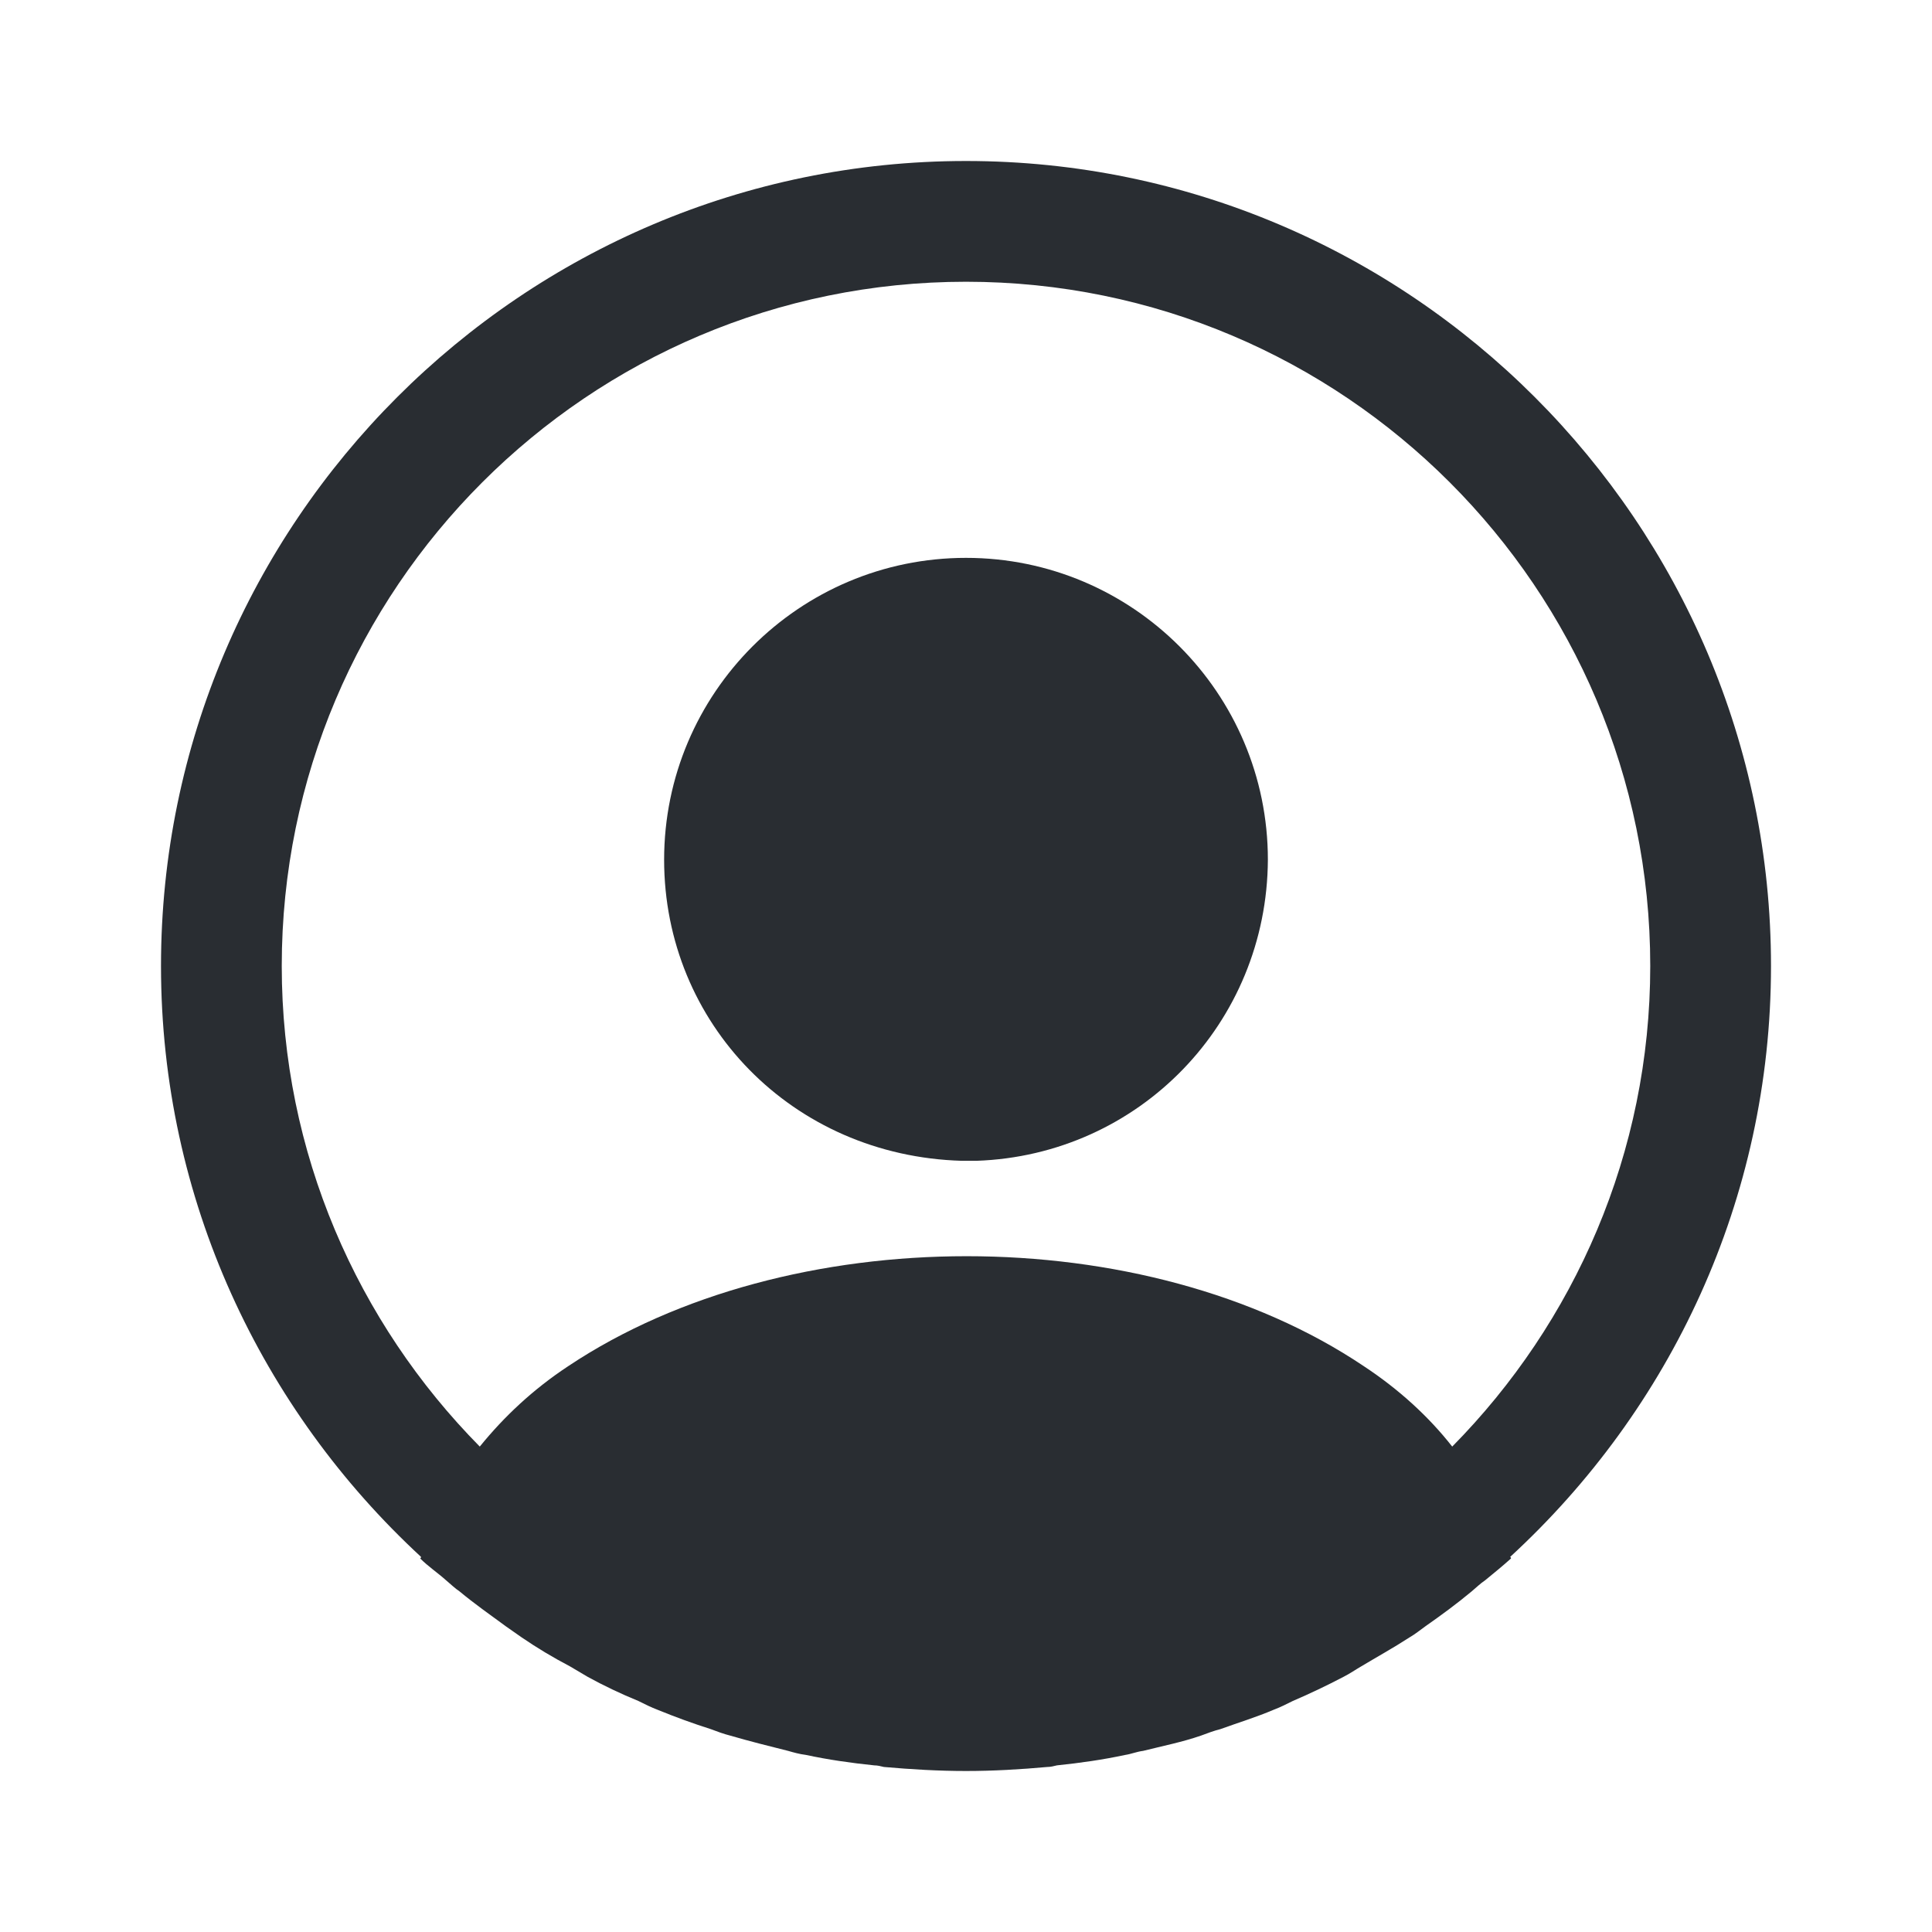
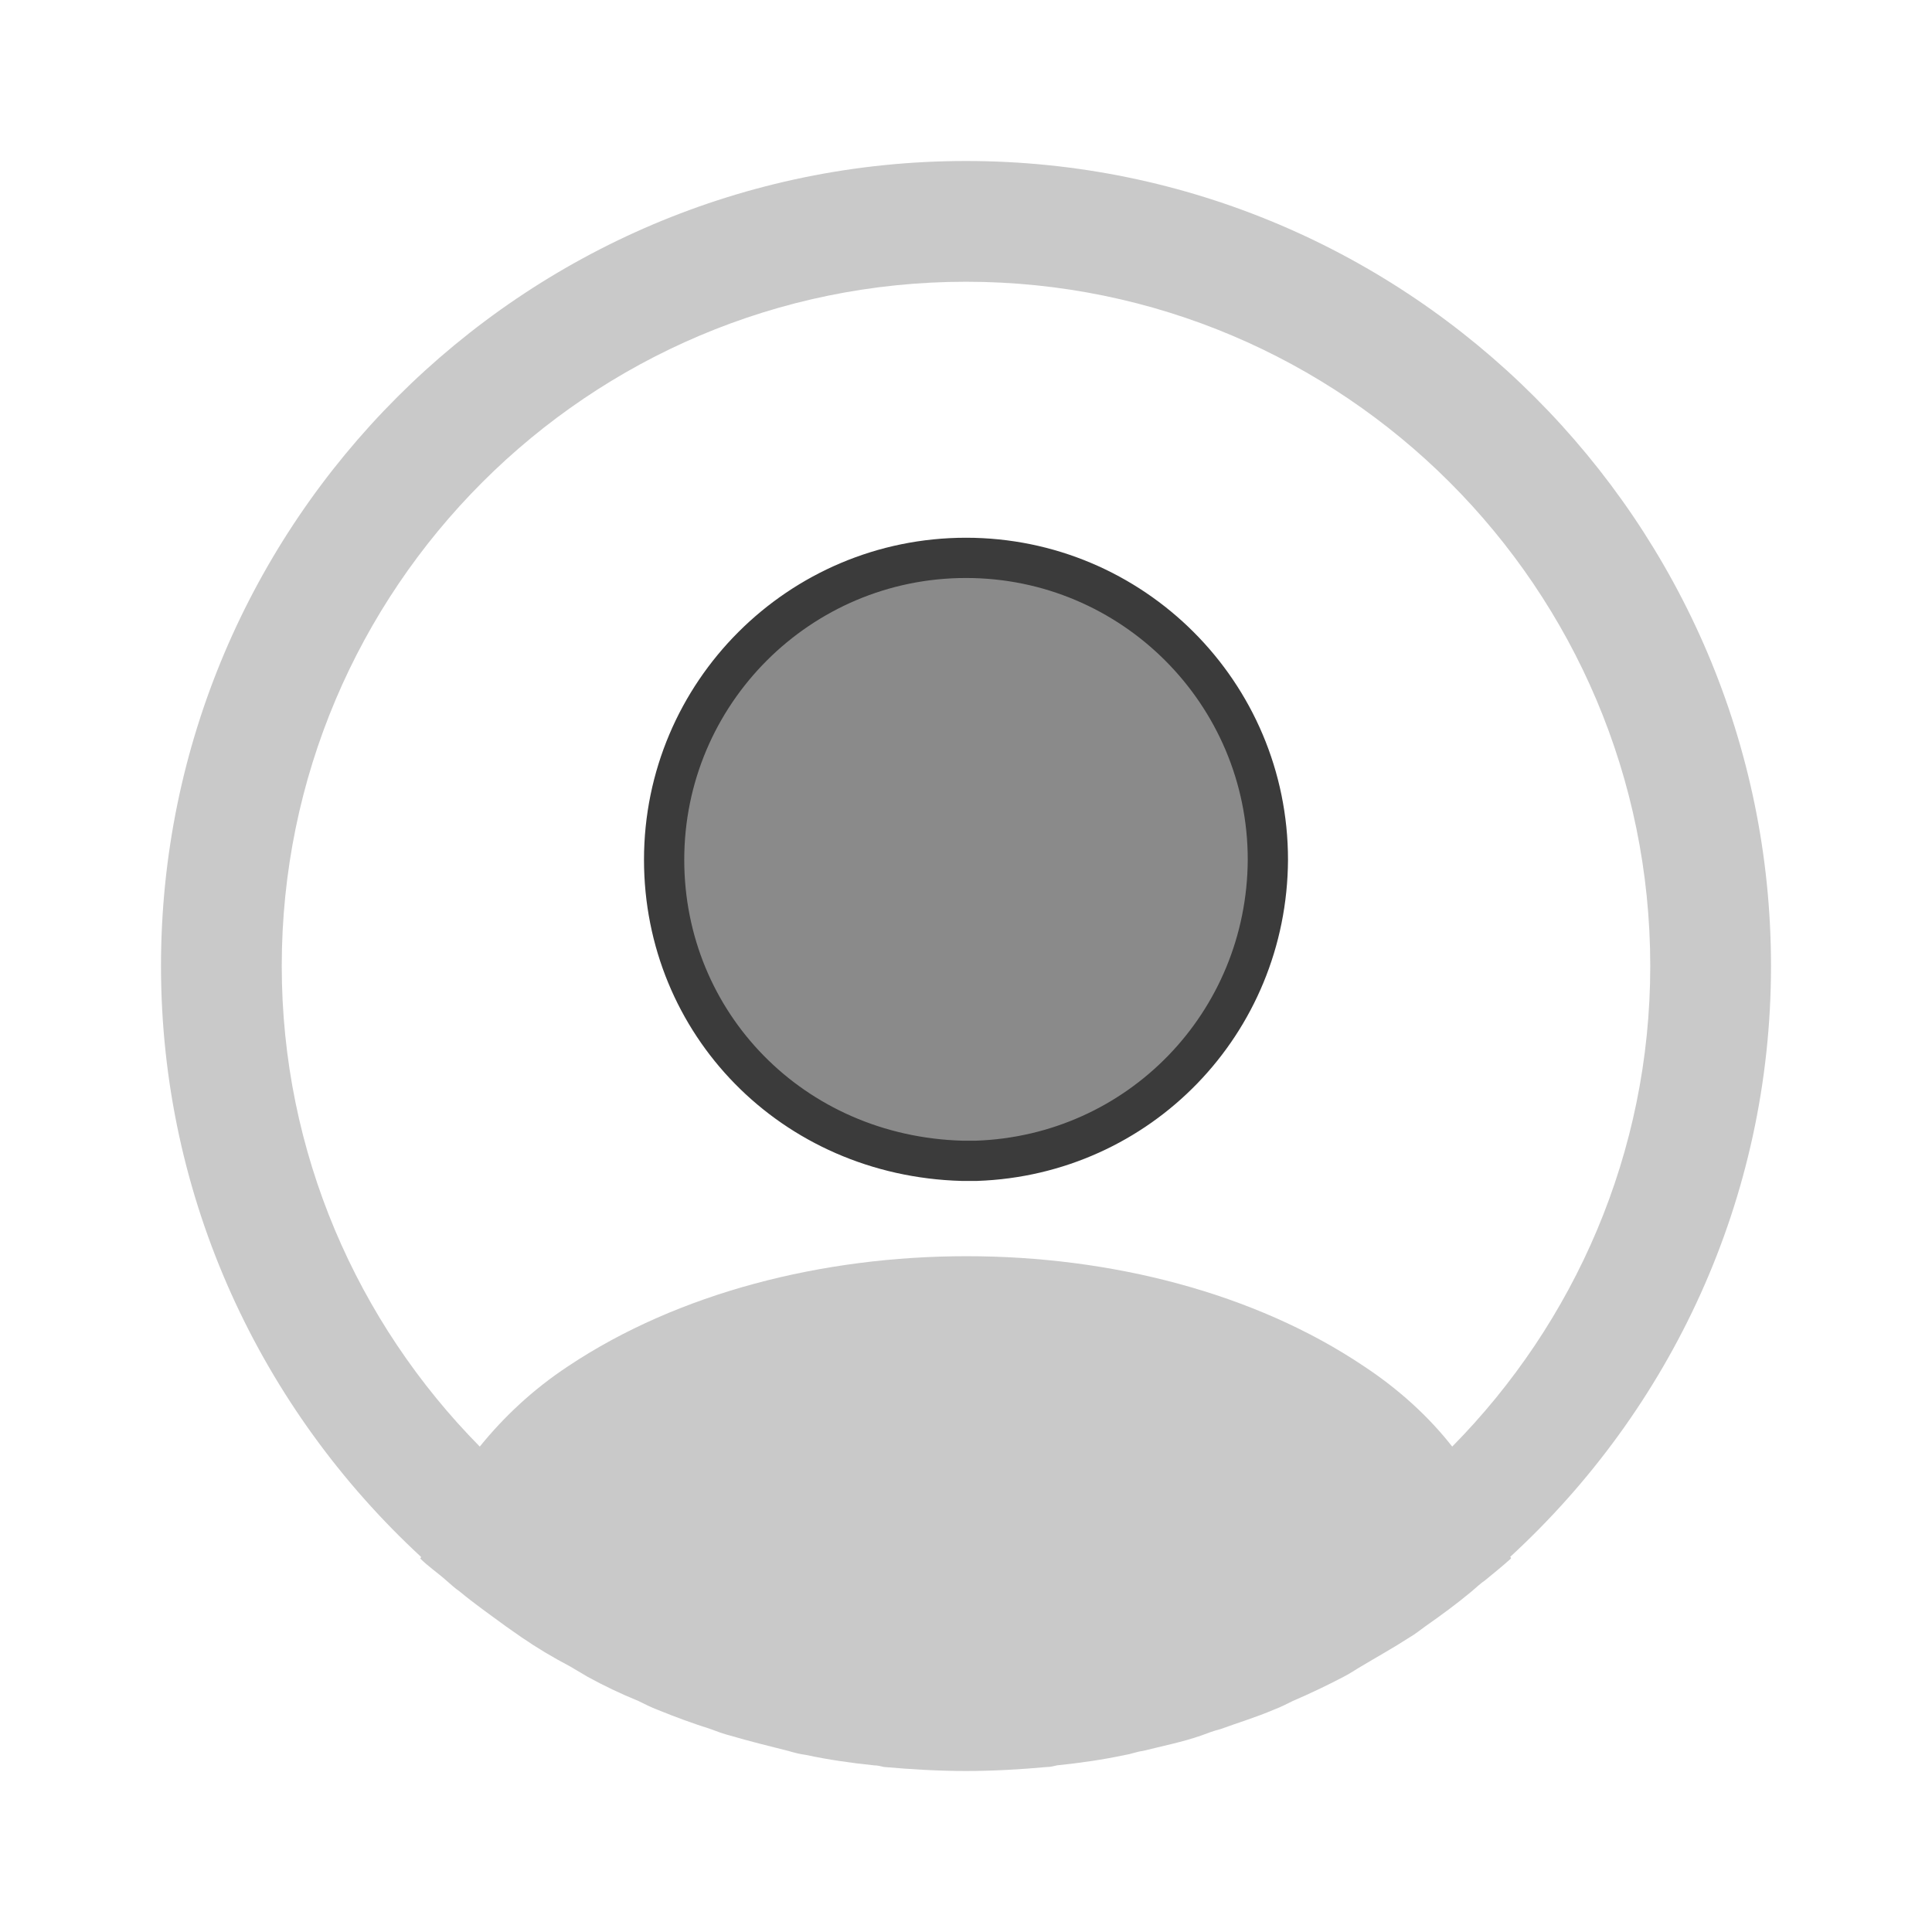
- <svg xmlns="http://www.w3.org/2000/svg" width="800px" height="800px" viewBox="0 0 24 24" fill="none">
-   <path d="M22 12C22 6.49 17.51 2 12 2C6.49 2 2 6.49 2 12C2 14.9 3.25 17.51 5.23 19.34C5.23 19.35 5.23 19.35 5.22 19.36C5.32 19.46 5.44 19.54 5.54 19.63C5.6 19.68 5.65 19.73 5.71 19.77C5.89 19.92 6.09 20.06 6.28 20.2C6.35 20.25 6.41 20.29 6.48 20.34C6.67 20.47 6.87 20.59 7.08 20.7C7.15 20.74 7.23 20.79 7.3 20.83C7.5 20.94 7.71 21.04 7.93 21.13C8.01 21.17 8.09 21.21 8.17 21.24C8.39 21.33 8.61 21.41 8.83 21.48C8.91 21.51 8.99 21.54 9.07 21.56C9.31 21.63 9.55 21.69 9.79 21.75C9.86 21.77 9.93 21.79 10.01 21.8C10.29 21.86 10.57 21.9 10.86 21.93C10.9 21.93 10.94 21.94 10.98 21.95C11.32 21.98 11.66 22 12 22C12.34 22 12.68 21.98 13.01 21.95C13.05 21.95 13.09 21.94 13.13 21.93C13.42 21.9 13.7 21.86 13.98 21.8C14.05 21.79 14.12 21.76 14.2 21.75C14.44 21.69 14.69 21.64 14.92 21.56C15 21.53 15.08 21.5 15.16 21.48C15.38 21.4 15.61 21.33 15.82 21.24C15.9 21.21 15.98 21.17 16.06 21.13C16.27 21.04 16.48 20.94 16.69 20.83C16.77 20.79 16.84 20.74 16.91 20.7C17.11 20.58 17.31 20.47 17.51 20.34C17.58 20.3 17.64 20.25 17.71 20.2C17.91 20.06 18.1 19.92 18.28 19.77C18.34 19.72 18.39 19.67 18.45 19.63C18.56 19.54 18.67 19.45 18.77 19.36C18.77 19.35 18.77 19.35 18.76 19.34C20.75 17.51 22 14.9 22 12ZM16.94 16.97C14.23 15.15 9.79 15.15 7.06 16.97C6.62 17.26 6.26 17.6 5.96 17.97C4.44 16.43 3.5 14.32 3.5 12C3.5 7.31 7.31 3.5 12 3.5C16.69 3.5 20.5 7.31 20.5 12C20.5 14.32 19.56 16.43 18.04 17.97C17.75 17.6 17.38 17.26 16.94 16.97Z" fill="#292D32" />
-   <path d="M12 6.93C9.93 6.93 8.25 8.61 8.25 10.68C8.25 12.71 9.84 14.36 11.95 14.42C11.98 14.42 12.02 14.42 12.04 14.42C12.06 14.42 12.09 14.42 12.11 14.42C12.12 14.42 12.13 14.42 12.13 14.42C14.15 14.35 15.74 12.71 15.75 10.68C15.75 8.61 14.07 6.93 12 6.93Z" fill="#292D32" />
+ <svg xmlns="http://www.w3.org/2000/svg" viewBox="0 0 24 24" text-rendering="geometricPrecision" shape-rendering="geometricPrecision" fill="none">
+   <path fill="#c9c9c9" d="M22,12C22,6.49,17.51,2,12,2C6.49,2,2,6.49,2,12C2,14.9,3.25,17.51,5.23,19.34C5.23,19.35,5.23,19.35,5.22,19.36C5.32,19.46,5.44,19.54,5.54,19.63C5.6,19.68,5.65,19.73,5.71,19.77C5.89,19.92,6.09,20.06,6.28,20.2C6.35,20.25,6.41,20.29,6.48,20.34C6.67,20.47,6.87,20.59,7.08,20.7C7.15,20.74,7.23,20.79,7.3,20.83C7.5,20.94,7.71,21.04,7.93,21.13C8.01,21.17,8.09,21.21,8.17,21.24C8.39,21.33,8.61,21.41,8.83,21.48C8.91,21.51,8.99,21.54,9.07,21.56C9.31,21.63,9.55,21.69,9.79,21.75C9.86,21.77,9.93,21.79,10.01,21.8C10.29,21.86,10.57,21.9,10.86,21.93C10.9,21.93,10.94,21.94,10.98,21.95C11.32,21.98,11.66,22,12,22C12.34,22,12.68,21.98,13.01,21.95C13.05,21.95,13.09,21.94,13.13,21.93C13.42,21.9,13.7,21.86,13.98,21.8C14.05,21.79,14.12,21.76,14.2,21.75C14.44,21.69,14.69,21.64,14.92,21.56C15,21.53,15.08,21.5,15.16,21.48C15.38,21.4,15.61,21.33,15.82,21.24C15.9,21.21,15.98,21.17,16.06,21.13C16.27,21.04,16.48,20.94,16.69,20.83C16.77,20.79,16.84,20.74,16.91,20.7C17.11,20.58,17.31,20.47,17.51,20.34C17.58,20.3,17.64,20.25,17.71,20.2C17.91,20.06,18.1,19.92,18.28,19.77C18.34,19.72,18.39,19.67,18.45,19.63C18.56,19.54,18.67,19.45,18.77,19.36C18.77,19.35,18.77,19.35,18.76,19.34C20.75,17.51,22,14.9,22,12zM16.94,16.97C14.23,15.15,9.79,15.15,7.06,16.97C6.62,17.26,6.26,17.6,5.96,17.97C4.44,16.43,3.5,14.32,3.5,12C3.5,7.31,7.31,3.5,12,3.5C16.69,3.5,20.5,7.31,20.5,12C20.5,14.32,19.56,16.43,18.04,17.97C17.75,17.6,17.38,17.26,16.94,16.97z" />
+   <path fill="#8a8a8a" stroke="#3b3b3b" stroke-width="0.5" d="M12,6.93C9.93,6.93,8.25,8.61,8.25,10.68C8.25,12.71,9.84,14.36,11.95,14.42C11.98,14.42,12.02,14.42,12.04,14.42C12.06,14.42,12.09,14.42,12.11,14.42C12.12,14.42,12.13,14.42,12.13,14.42C14.15,14.35,15.74,12.71,15.75,10.68C15.75,8.61,14.07,6.93,12,6.93z" />
</svg>
